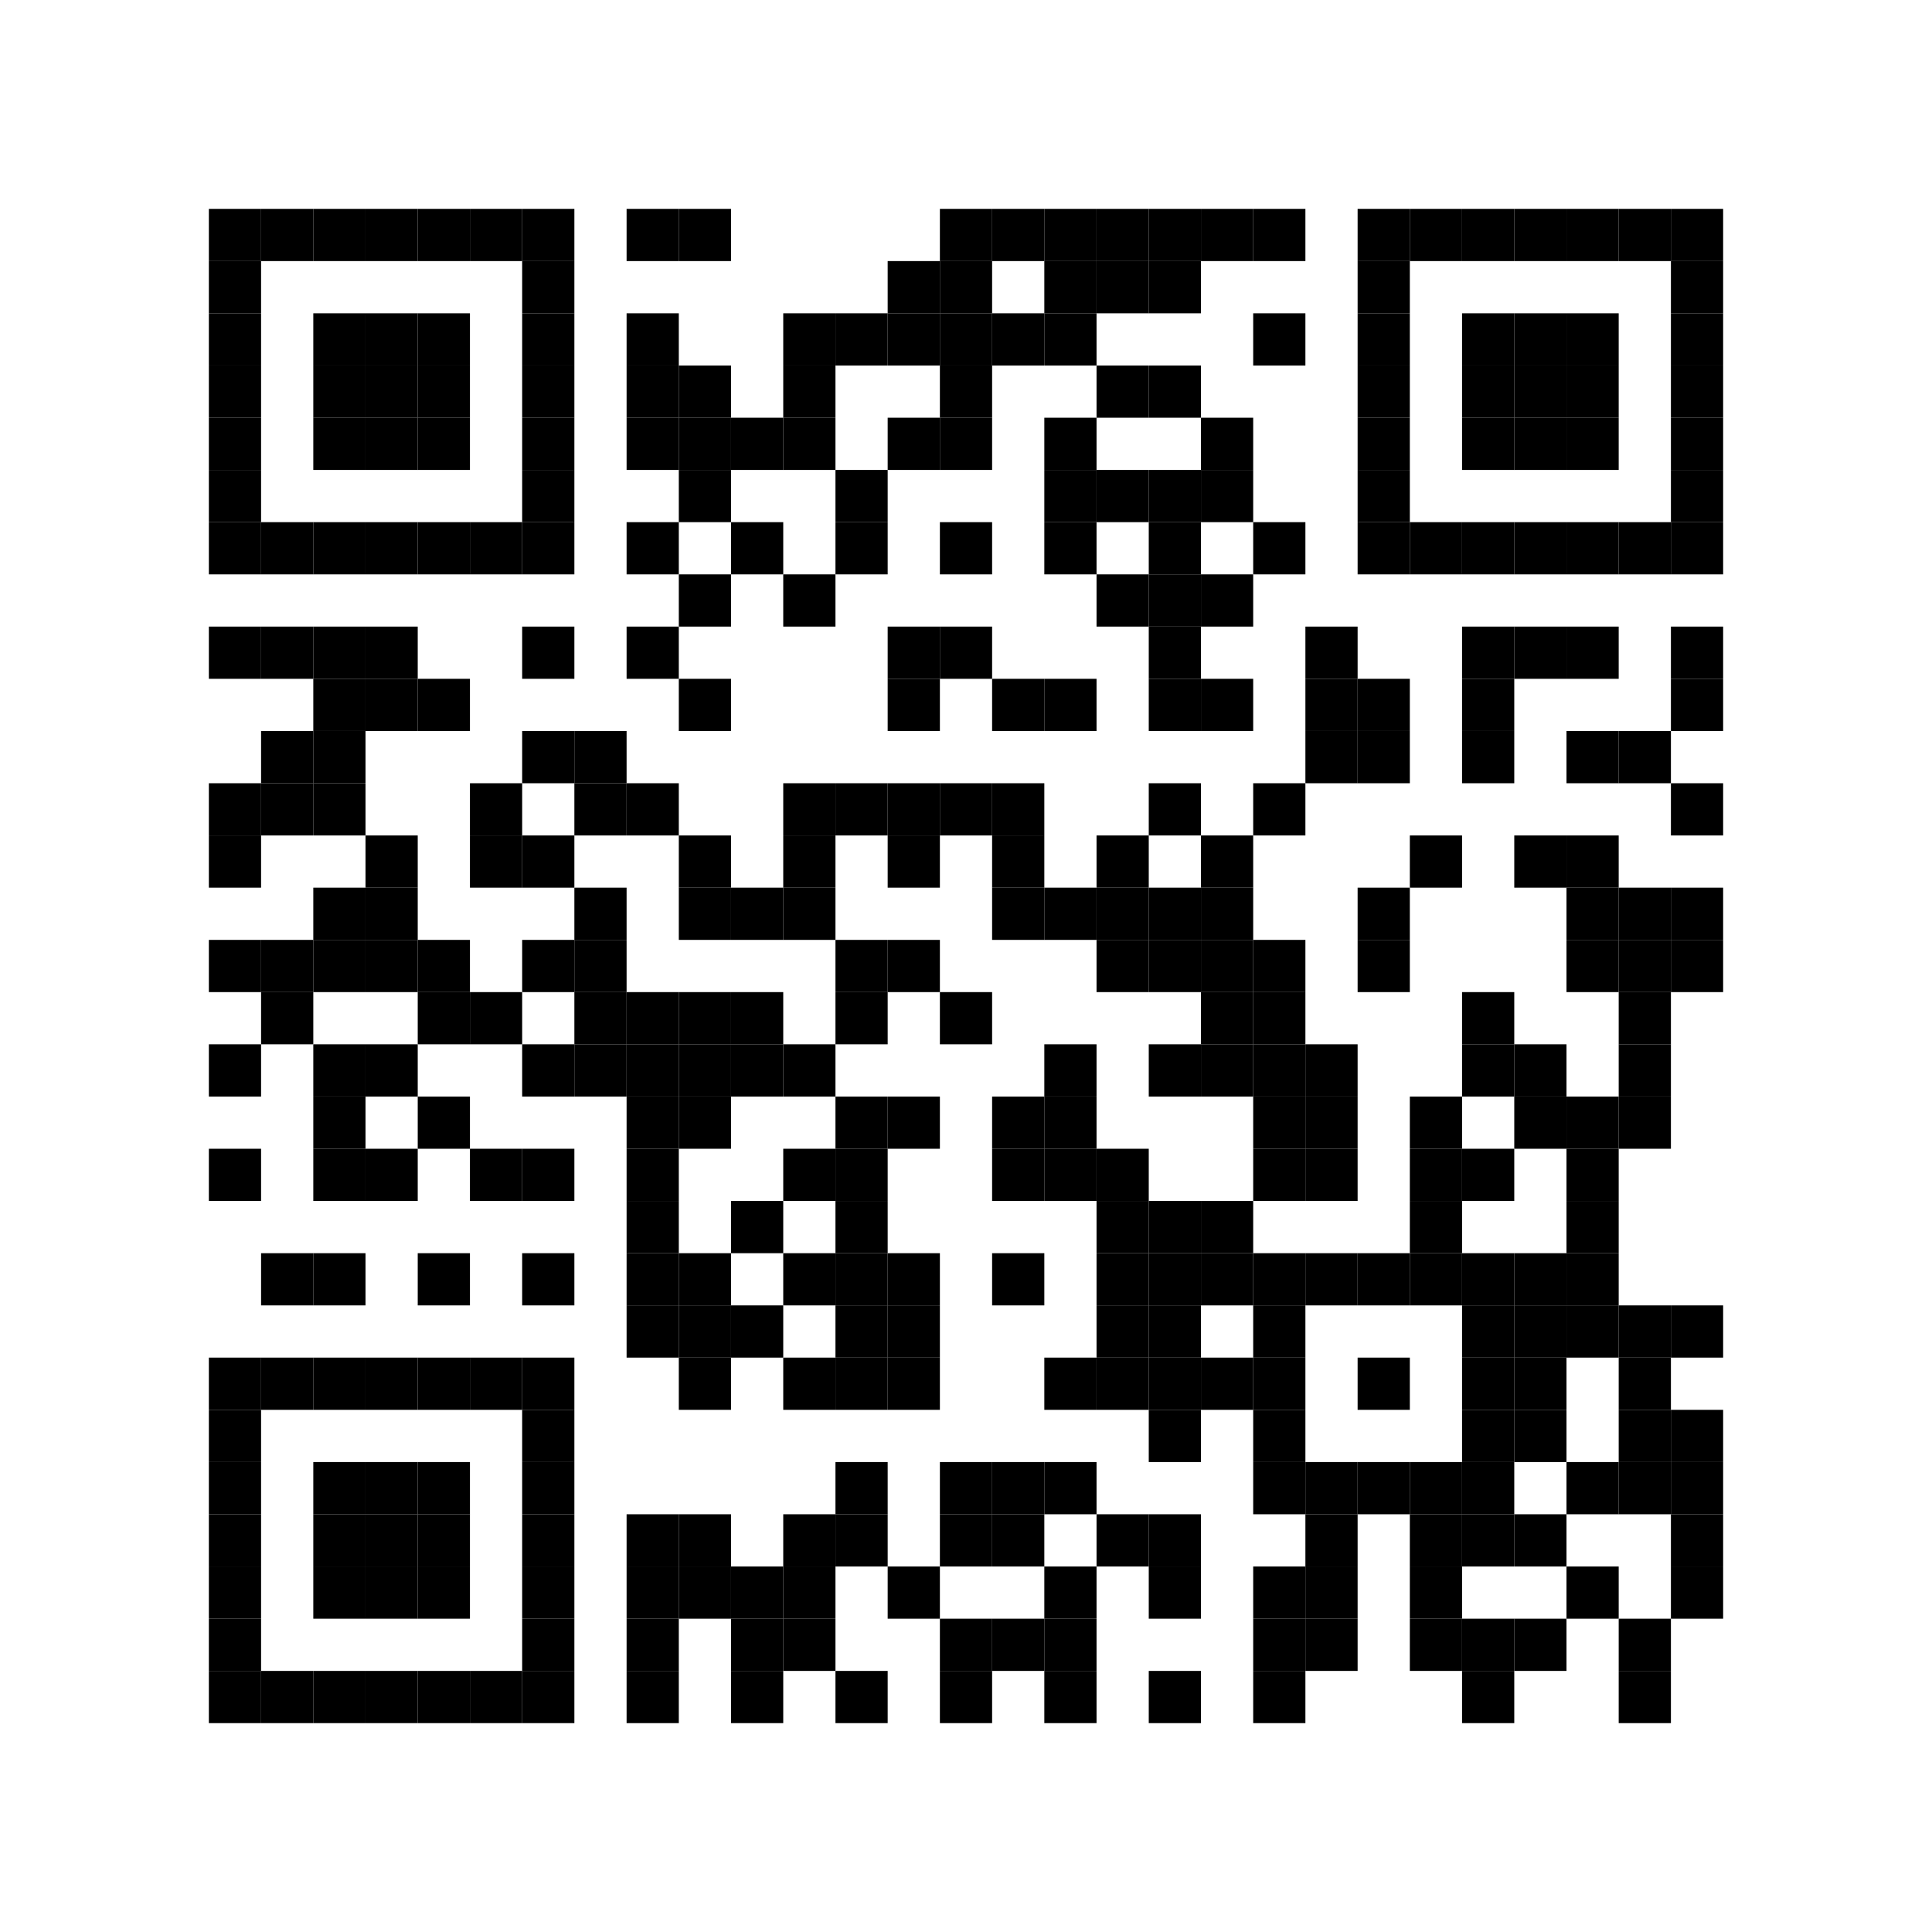
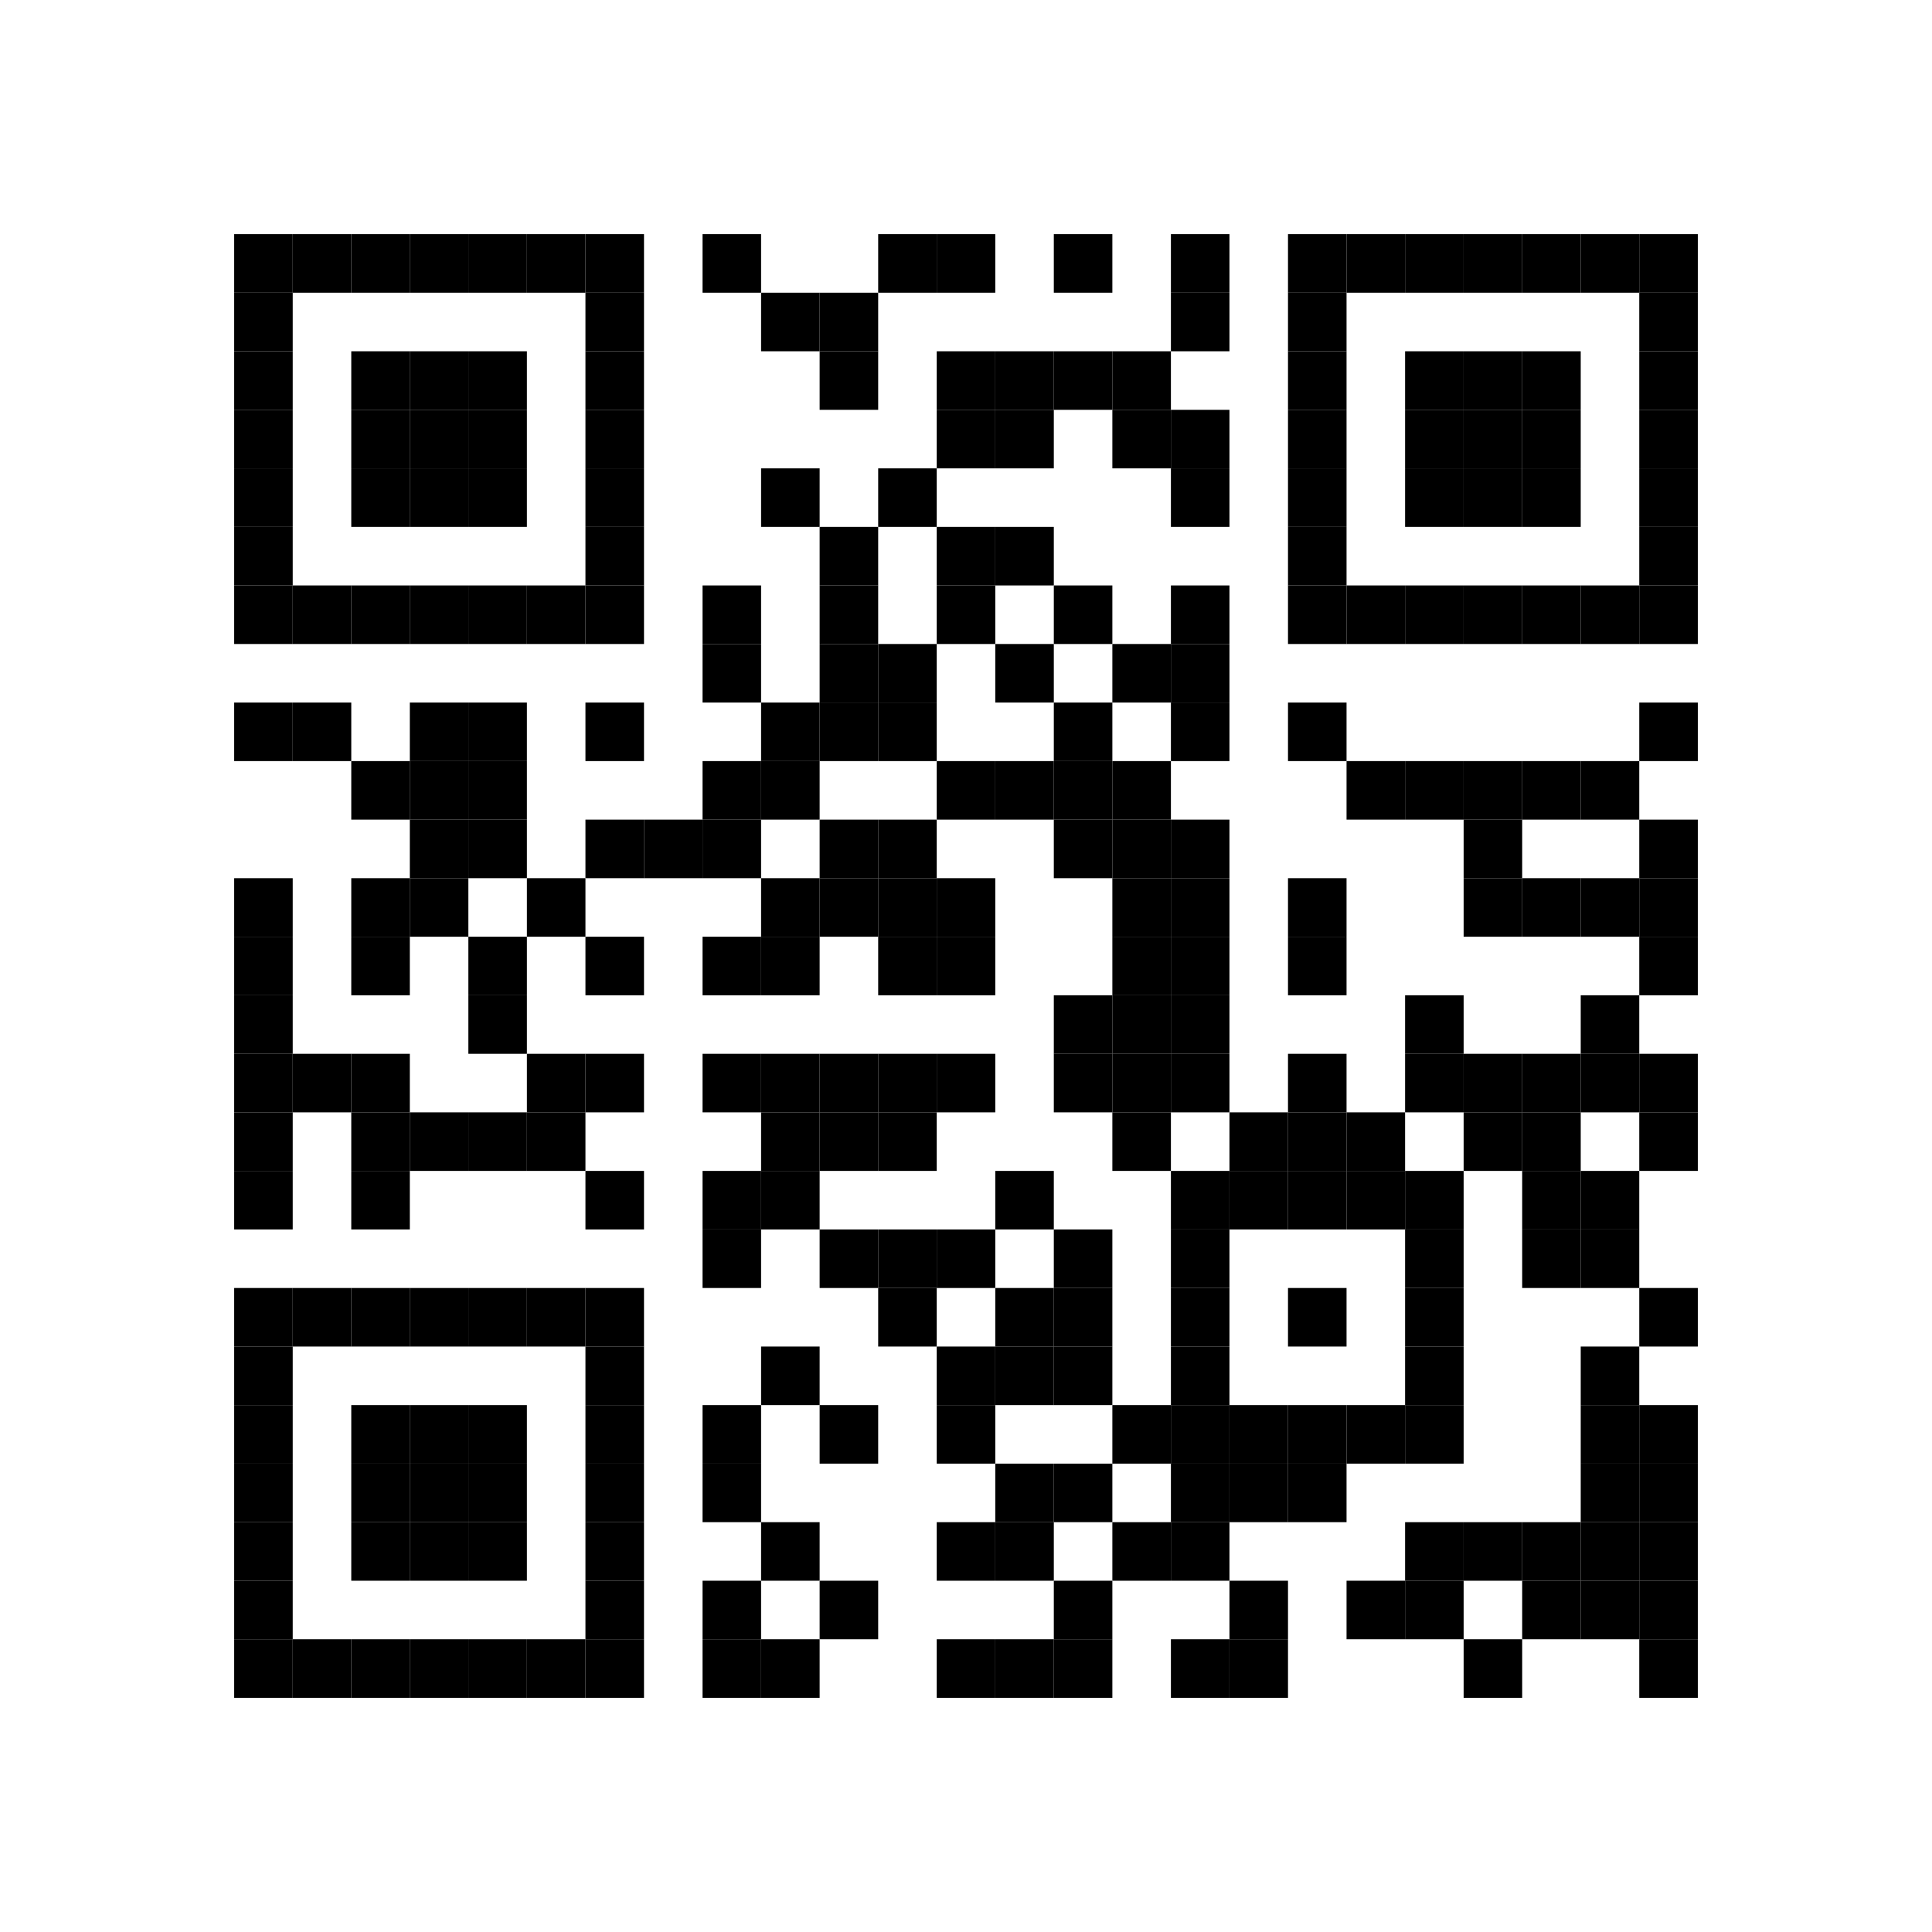
- <svg xmlns="http://www.w3.org/2000/svg" width="37mm" height="37mm" version="1.1" fill_color="black" back_color="white">
+ <svg xmlns="http://www.w3.org/2000/svg" width="33mm" height="33mm" version="1.1" fill_color="black" back_color="white">
  <rect x="4mm" y="4mm" width="1mm" height="1mm" />
  <rect x="5mm" y="4mm" width="1mm" height="1mm" />
  <rect x="6mm" y="4mm" width="1mm" height="1mm" />
  <rect x="7mm" y="4mm" width="1mm" height="1mm" />
  <rect x="8mm" y="4mm" width="1mm" height="1mm" />
  <rect x="9mm" y="4mm" width="1mm" height="1mm" />
  <rect x="10mm" y="4mm" width="1mm" height="1mm" />
  <rect x="12mm" y="4mm" width="1mm" height="1mm" />
-   <rect x="13mm" y="4mm" width="1mm" height="1mm" />
+   <rect x="15mm" y="4mm" width="1mm" height="1mm" />
+   <rect x="16mm" y="4mm" width="1mm" height="1mm" />
  <rect x="18mm" y="4mm" width="1mm" height="1mm" />
-   <rect x="19mm" y="4mm" width="1mm" height="1mm" />
  <rect x="20mm" y="4mm" width="1mm" height="1mm" />
-   <rect x="21mm" y="4mm" width="1mm" height="1mm" />
  <rect x="22mm" y="4mm" width="1mm" height="1mm" />
  <rect x="23mm" y="4mm" width="1mm" height="1mm" />
  <rect x="24mm" y="4mm" width="1mm" height="1mm" />
+   <rect x="25mm" y="4mm" width="1mm" height="1mm" />
  <rect x="26mm" y="4mm" width="1mm" height="1mm" />
  <rect x="27mm" y="4mm" width="1mm" height="1mm" />
  <rect x="28mm" y="4mm" width="1mm" height="1mm" />
-   <rect x="29mm" y="4mm" width="1mm" height="1mm" />
-   <rect x="30mm" y="4mm" width="1mm" height="1mm" />
-   <rect x="31mm" y="4mm" width="1mm" height="1mm" />
-   <rect x="32mm" y="4mm" width="1mm" height="1mm" />
  <rect x="4mm" y="5mm" width="1mm" height="1mm" />
  <rect x="10mm" y="5mm" width="1mm" height="1mm" />
-   <rect x="17mm" y="5mm" width="1mm" height="1mm" />
-   <rect x="18mm" y="5mm" width="1mm" height="1mm" />
+   <rect x="13mm" y="5mm" width="1mm" height="1mm" />
+   <rect x="14mm" y="5mm" width="1mm" height="1mm" />
  <rect x="20mm" y="5mm" width="1mm" height="1mm" />
-   <rect x="21mm" y="5mm" width="1mm" height="1mm" />
  <rect x="22mm" y="5mm" width="1mm" height="1mm" />
-   <rect x="26mm" y="5mm" width="1mm" height="1mm" />
-   <rect x="32mm" y="5mm" width="1mm" height="1mm" />
+   <rect x="28mm" y="5mm" width="1mm" height="1mm" />
  <rect x="4mm" y="6mm" width="1mm" height="1mm" />
  <rect x="6mm" y="6mm" width="1mm" height="1mm" />
  <rect x="7mm" y="6mm" width="1mm" height="1mm" />
  <rect x="8mm" y="6mm" width="1mm" height="1mm" />
  <rect x="10mm" y="6mm" width="1mm" height="1mm" />
-   <rect x="12mm" y="6mm" width="1mm" height="1mm" />
-   <rect x="15mm" y="6mm" width="1mm" height="1mm" />
+   <rect x="14mm" y="6mm" width="1mm" height="1mm" />
  <rect x="16mm" y="6mm" width="1mm" height="1mm" />
  <rect x="17mm" y="6mm" width="1mm" height="1mm" />
  <rect x="18mm" y="6mm" width="1mm" height="1mm" />
  <rect x="19mm" y="6mm" width="1mm" height="1mm" />
-   <rect x="20mm" y="6mm" width="1mm" height="1mm" />
+   <rect x="22mm" y="6mm" width="1mm" height="1mm" />
  <rect x="24mm" y="6mm" width="1mm" height="1mm" />
+   <rect x="25mm" y="6mm" width="1mm" height="1mm" />
  <rect x="26mm" y="6mm" width="1mm" height="1mm" />
  <rect x="28mm" y="6mm" width="1mm" height="1mm" />
-   <rect x="29mm" y="6mm" width="1mm" height="1mm" />
-   <rect x="30mm" y="6mm" width="1mm" height="1mm" />
-   <rect x="32mm" y="6mm" width="1mm" height="1mm" />
  <rect x="4mm" y="7mm" width="1mm" height="1mm" />
  <rect x="6mm" y="7mm" width="1mm" height="1mm" />
  <rect x="7mm" y="7mm" width="1mm" height="1mm" />
  <rect x="8mm" y="7mm" width="1mm" height="1mm" />
  <rect x="10mm" y="7mm" width="1mm" height="1mm" />
-   <rect x="12mm" y="7mm" width="1mm" height="1mm" />
-   <rect x="13mm" y="7mm" width="1mm" height="1mm" />
-   <rect x="15mm" y="7mm" width="1mm" height="1mm" />
-   <rect x="18mm" y="7mm" width="1mm" height="1mm" />
-   <rect x="21mm" y="7mm" width="1mm" height="1mm" />
+   <rect x="16mm" y="7mm" width="1mm" height="1mm" />
+   <rect x="17mm" y="7mm" width="1mm" height="1mm" />
+   <rect x="19mm" y="7mm" width="1mm" height="1mm" />
+   <rect x="20mm" y="7mm" width="1mm" height="1mm" />
  <rect x="22mm" y="7mm" width="1mm" height="1mm" />
+   <rect x="24mm" y="7mm" width="1mm" height="1mm" />
+   <rect x="25mm" y="7mm" width="1mm" height="1mm" />
  <rect x="26mm" y="7mm" width="1mm" height="1mm" />
  <rect x="28mm" y="7mm" width="1mm" height="1mm" />
-   <rect x="29mm" y="7mm" width="1mm" height="1mm" />
-   <rect x="30mm" y="7mm" width="1mm" height="1mm" />
-   <rect x="32mm" y="7mm" width="1mm" height="1mm" />
  <rect x="4mm" y="8mm" width="1mm" height="1mm" />
  <rect x="6mm" y="8mm" width="1mm" height="1mm" />
  <rect x="7mm" y="8mm" width="1mm" height="1mm" />
  <rect x="8mm" y="8mm" width="1mm" height="1mm" />
  <rect x="10mm" y="8mm" width="1mm" height="1mm" />
-   <rect x="12mm" y="8mm" width="1mm" height="1mm" />
  <rect x="13mm" y="8mm" width="1mm" height="1mm" />
-   <rect x="14mm" y="8mm" width="1mm" height="1mm" />
  <rect x="15mm" y="8mm" width="1mm" height="1mm" />
-   <rect x="17mm" y="8mm" width="1mm" height="1mm" />
-   <rect x="18mm" y="8mm" width="1mm" height="1mm" />
  <rect x="20mm" y="8mm" width="1mm" height="1mm" />
-   <rect x="23mm" y="8mm" width="1mm" height="1mm" />
+   <rect x="22mm" y="8mm" width="1mm" height="1mm" />
+   <rect x="24mm" y="8mm" width="1mm" height="1mm" />
+   <rect x="25mm" y="8mm" width="1mm" height="1mm" />
  <rect x="26mm" y="8mm" width="1mm" height="1mm" />
  <rect x="28mm" y="8mm" width="1mm" height="1mm" />
-   <rect x="29mm" y="8mm" width="1mm" height="1mm" />
-   <rect x="30mm" y="8mm" width="1mm" height="1mm" />
-   <rect x="32mm" y="8mm" width="1mm" height="1mm" />
  <rect x="4mm" y="9mm" width="1mm" height="1mm" />
  <rect x="10mm" y="9mm" width="1mm" height="1mm" />
-   <rect x="13mm" y="9mm" width="1mm" height="1mm" />
+   <rect x="14mm" y="9mm" width="1mm" height="1mm" />
  <rect x="16mm" y="9mm" width="1mm" height="1mm" />
-   <rect x="20mm" y="9mm" width="1mm" height="1mm" />
-   <rect x="21mm" y="9mm" width="1mm" height="1mm" />
+   <rect x="17mm" y="9mm" width="1mm" height="1mm" />
  <rect x="22mm" y="9mm" width="1mm" height="1mm" />
-   <rect x="23mm" y="9mm" width="1mm" height="1mm" />
-   <rect x="26mm" y="9mm" width="1mm" height="1mm" />
-   <rect x="32mm" y="9mm" width="1mm" height="1mm" />
+   <rect x="28mm" y="9mm" width="1mm" height="1mm" />
  <rect x="4mm" y="10mm" width="1mm" height="1mm" />
  <rect x="5mm" y="10mm" width="1mm" height="1mm" />
  <rect x="6mm" y="10mm" width="1mm" height="1mm" />
  <rect x="7mm" y="10mm" width="1mm" height="1mm" />
  <rect x="8mm" y="10mm" width="1mm" height="1mm" />
  <rect x="9mm" y="10mm" width="1mm" height="1mm" />
  <rect x="10mm" y="10mm" width="1mm" height="1mm" />
  <rect x="12mm" y="10mm" width="1mm" height="1mm" />
  <rect x="14mm" y="10mm" width="1mm" height="1mm" />
  <rect x="16mm" y="10mm" width="1mm" height="1mm" />
  <rect x="18mm" y="10mm" width="1mm" height="1mm" />
  <rect x="20mm" y="10mm" width="1mm" height="1mm" />
  <rect x="22mm" y="10mm" width="1mm" height="1mm" />
+   <rect x="23mm" y="10mm" width="1mm" height="1mm" />
  <rect x="24mm" y="10mm" width="1mm" height="1mm" />
+   <rect x="25mm" y="10mm" width="1mm" height="1mm" />
  <rect x="26mm" y="10mm" width="1mm" height="1mm" />
  <rect x="27mm" y="10mm" width="1mm" height="1mm" />
  <rect x="28mm" y="10mm" width="1mm" height="1mm" />
-   <rect x="29mm" y="10mm" width="1mm" height="1mm" />
-   <rect x="30mm" y="10mm" width="1mm" height="1mm" />
-   <rect x="31mm" y="10mm" width="1mm" height="1mm" />
-   <rect x="32mm" y="10mm" width="1mm" height="1mm" />
-   <rect x="13mm" y="11mm" width="1mm" height="1mm" />
+   <rect x="12mm" y="11mm" width="1mm" height="1mm" />
+   <rect x="14mm" y="11mm" width="1mm" height="1mm" />
  <rect x="15mm" y="11mm" width="1mm" height="1mm" />
-   <rect x="21mm" y="11mm" width="1mm" height="1mm" />
-   <rect x="22mm" y="11mm" width="1mm" height="1mm" />
-   <rect x="23mm" y="11mm" width="1mm" height="1mm" />
+   <rect x="17mm" y="11mm" width="1mm" height="1mm" />
+   <rect x="19mm" y="11mm" width="1mm" height="1mm" />
+   <rect x="20mm" y="11mm" width="1mm" height="1mm" />
  <rect x="4mm" y="12mm" width="1mm" height="1mm" />
  <rect x="5mm" y="12mm" width="1mm" height="1mm" />
-   <rect x="6mm" y="12mm" width="1mm" height="1mm" />
  <rect x="7mm" y="12mm" width="1mm" height="1mm" />
+   <rect x="8mm" y="12mm" width="1mm" height="1mm" />
  <rect x="10mm" y="12mm" width="1mm" height="1mm" />
-   <rect x="12mm" y="12mm" width="1mm" height="1mm" />
-   <rect x="17mm" y="12mm" width="1mm" height="1mm" />
+   <rect x="13mm" y="12mm" width="1mm" height="1mm" />
+   <rect x="14mm" y="12mm" width="1mm" height="1mm" />
+   <rect x="15mm" y="12mm" width="1mm" height="1mm" />
  <rect x="18mm" y="12mm" width="1mm" height="1mm" />
+   <rect x="20mm" y="12mm" width="1mm" height="1mm" />
  <rect x="22mm" y="12mm" width="1mm" height="1mm" />
-   <rect x="25mm" y="12mm" width="1mm" height="1mm" />
  <rect x="28mm" y="12mm" width="1mm" height="1mm" />
-   <rect x="29mm" y="12mm" width="1mm" height="1mm" />
-   <rect x="30mm" y="12mm" width="1mm" height="1mm" />
-   <rect x="32mm" y="12mm" width="1mm" height="1mm" />
  <rect x="6mm" y="13mm" width="1mm" height="1mm" />
  <rect x="7mm" y="13mm" width="1mm" height="1mm" />
  <rect x="8mm" y="13mm" width="1mm" height="1mm" />
+   <rect x="12mm" y="13mm" width="1mm" height="1mm" />
  <rect x="13mm" y="13mm" width="1mm" height="1mm" />
+   <rect x="16mm" y="13mm" width="1mm" height="1mm" />
  <rect x="17mm" y="13mm" width="1mm" height="1mm" />
+   <rect x="18mm" y="13mm" width="1mm" height="1mm" />
  <rect x="19mm" y="13mm" width="1mm" height="1mm" />
-   <rect x="20mm" y="13mm" width="1mm" height="1mm" />
-   <rect x="22mm" y="13mm" width="1mm" height="1mm" />
  <rect x="23mm" y="13mm" width="1mm" height="1mm" />
+   <rect x="24mm" y="13mm" width="1mm" height="1mm" />
  <rect x="25mm" y="13mm" width="1mm" height="1mm" />
  <rect x="26mm" y="13mm" width="1mm" height="1mm" />
-   <rect x="28mm" y="13mm" width="1mm" height="1mm" />
-   <rect x="32mm" y="13mm" width="1mm" height="1mm" />
-   <rect x="5mm" y="14mm" width="1mm" height="1mm" />
-   <rect x="6mm" y="14mm" width="1mm" height="1mm" />
+   <rect x="27mm" y="13mm" width="1mm" height="1mm" />
+   <rect x="7mm" y="14mm" width="1mm" height="1mm" />
+   <rect x="8mm" y="14mm" width="1mm" height="1mm" />
  <rect x="10mm" y="14mm" width="1mm" height="1mm" />
  <rect x="11mm" y="14mm" width="1mm" height="1mm" />
+   <rect x="12mm" y="14mm" width="1mm" height="1mm" />
+   <rect x="14mm" y="14mm" width="1mm" height="1mm" />
+   <rect x="15mm" y="14mm" width="1mm" height="1mm" />
+   <rect x="18mm" y="14mm" width="1mm" height="1mm" />
+   <rect x="19mm" y="14mm" width="1mm" height="1mm" />
+   <rect x="20mm" y="14mm" width="1mm" height="1mm" />
  <rect x="25mm" y="14mm" width="1mm" height="1mm" />
-   <rect x="26mm" y="14mm" width="1mm" height="1mm" />
  <rect x="28mm" y="14mm" width="1mm" height="1mm" />
-   <rect x="30mm" y="14mm" width="1mm" height="1mm" />
-   <rect x="31mm" y="14mm" width="1mm" height="1mm" />
  <rect x="4mm" y="15mm" width="1mm" height="1mm" />
-   <rect x="5mm" y="15mm" width="1mm" height="1mm" />
  <rect x="6mm" y="15mm" width="1mm" height="1mm" />
+   <rect x="7mm" y="15mm" width="1mm" height="1mm" />
  <rect x="9mm" y="15mm" width="1mm" height="1mm" />
-   <rect x="11mm" y="15mm" width="1mm" height="1mm" />
-   <rect x="12mm" y="15mm" width="1mm" height="1mm" />
+   <rect x="13mm" y="15mm" width="1mm" height="1mm" />
+   <rect x="14mm" y="15mm" width="1mm" height="1mm" />
  <rect x="15mm" y="15mm" width="1mm" height="1mm" />
  <rect x="16mm" y="15mm" width="1mm" height="1mm" />
-   <rect x="17mm" y="15mm" width="1mm" height="1mm" />
-   <rect x="18mm" y="15mm" width="1mm" height="1mm" />
  <rect x="19mm" y="15mm" width="1mm" height="1mm" />
+   <rect x="20mm" y="15mm" width="1mm" height="1mm" />
  <rect x="22mm" y="15mm" width="1mm" height="1mm" />
-   <rect x="24mm" y="15mm" width="1mm" height="1mm" />
-   <rect x="32mm" y="15mm" width="1mm" height="1mm" />
+   <rect x="25mm" y="15mm" width="1mm" height="1mm" />
+   <rect x="26mm" y="15mm" width="1mm" height="1mm" />
+   <rect x="27mm" y="15mm" width="1mm" height="1mm" />
+   <rect x="28mm" y="15mm" width="1mm" height="1mm" />
  <rect x="4mm" y="16mm" width="1mm" height="1mm" />
-   <rect x="7mm" y="16mm" width="1mm" height="1mm" />
-   <rect x="9mm" y="16mm" width="1mm" height="1mm" />
+   <rect x="6mm" y="16mm" width="1mm" height="1mm" />
+   <rect x="8mm" y="16mm" width="1mm" height="1mm" />
  <rect x="10mm" y="16mm" width="1mm" height="1mm" />
+   <rect x="12mm" y="16mm" width="1mm" height="1mm" />
  <rect x="13mm" y="16mm" width="1mm" height="1mm" />
  <rect x="15mm" y="16mm" width="1mm" height="1mm" />
-   <rect x="17mm" y="16mm" width="1mm" height="1mm" />
+   <rect x="16mm" y="16mm" width="1mm" height="1mm" />
  <rect x="19mm" y="16mm" width="1mm" height="1mm" />
-   <rect x="21mm" y="16mm" width="1mm" height="1mm" />
-   <rect x="23mm" y="16mm" width="1mm" height="1mm" />
-   <rect x="27mm" y="16mm" width="1mm" height="1mm" />
-   <rect x="29mm" y="16mm" width="1mm" height="1mm" />
-   <rect x="30mm" y="16mm" width="1mm" height="1mm" />
-   <rect x="6mm" y="17mm" width="1mm" height="1mm" />
-   <rect x="7mm" y="17mm" width="1mm" height="1mm" />
-   <rect x="11mm" y="17mm" width="1mm" height="1mm" />
-   <rect x="13mm" y="17mm" width="1mm" height="1mm" />
-   <rect x="14mm" y="17mm" width="1mm" height="1mm" />
-   <rect x="15mm" y="17mm" width="1mm" height="1mm" />
+   <rect x="20mm" y="16mm" width="1mm" height="1mm" />
+   <rect x="22mm" y="16mm" width="1mm" height="1mm" />
+   <rect x="28mm" y="16mm" width="1mm" height="1mm" />
+   <rect x="4mm" y="17mm" width="1mm" height="1mm" />
+   <rect x="8mm" y="17mm" width="1mm" height="1mm" />
+   <rect x="18mm" y="17mm" width="1mm" height="1mm" />
  <rect x="19mm" y="17mm" width="1mm" height="1mm" />
  <rect x="20mm" y="17mm" width="1mm" height="1mm" />
-   <rect x="21mm" y="17mm" width="1mm" height="1mm" />
-   <rect x="22mm" y="17mm" width="1mm" height="1mm" />
-   <rect x="23mm" y="17mm" width="1mm" height="1mm" />
-   <rect x="26mm" y="17mm" width="1mm" height="1mm" />
-   <rect x="30mm" y="17mm" width="1mm" height="1mm" />
-   <rect x="31mm" y="17mm" width="1mm" height="1mm" />
-   <rect x="32mm" y="17mm" width="1mm" height="1mm" />
+   <rect x="24mm" y="17mm" width="1mm" height="1mm" />
+   <rect x="27mm" y="17mm" width="1mm" height="1mm" />
  <rect x="4mm" y="18mm" width="1mm" height="1mm" />
  <rect x="5mm" y="18mm" width="1mm" height="1mm" />
  <rect x="6mm" y="18mm" width="1mm" height="1mm" />
-   <rect x="7mm" y="18mm" width="1mm" height="1mm" />
-   <rect x="8mm" y="18mm" width="1mm" height="1mm" />
+   <rect x="9mm" y="18mm" width="1mm" height="1mm" />
  <rect x="10mm" y="18mm" width="1mm" height="1mm" />
-   <rect x="11mm" y="18mm" width="1mm" height="1mm" />
+   <rect x="12mm" y="18mm" width="1mm" height="1mm" />
+   <rect x="13mm" y="18mm" width="1mm" height="1mm" />
+   <rect x="14mm" y="18mm" width="1mm" height="1mm" />
+   <rect x="15mm" y="18mm" width="1mm" height="1mm" />
  <rect x="16mm" y="18mm" width="1mm" height="1mm" />
-   <rect x="17mm" y="18mm" width="1mm" height="1mm" />
-   <rect x="21mm" y="18mm" width="1mm" height="1mm" />
+   <rect x="18mm" y="18mm" width="1mm" height="1mm" />
+   <rect x="19mm" y="18mm" width="1mm" height="1mm" />
+   <rect x="20mm" y="18mm" width="1mm" height="1mm" />
  <rect x="22mm" y="18mm" width="1mm" height="1mm" />
-   <rect x="23mm" y="18mm" width="1mm" height="1mm" />
  <rect x="24mm" y="18mm" width="1mm" height="1mm" />
+   <rect x="25mm" y="18mm" width="1mm" height="1mm" />
  <rect x="26mm" y="18mm" width="1mm" height="1mm" />
-   <rect x="30mm" y="18mm" width="1mm" height="1mm" />
-   <rect x="31mm" y="18mm" width="1mm" height="1mm" />
-   <rect x="32mm" y="18mm" width="1mm" height="1mm" />
-   <rect x="5mm" y="19mm" width="1mm" height="1mm" />
+   <rect x="27mm" y="18mm" width="1mm" height="1mm" />
+   <rect x="28mm" y="18mm" width="1mm" height="1mm" />
+   <rect x="4mm" y="19mm" width="1mm" height="1mm" />
+   <rect x="6mm" y="19mm" width="1mm" height="1mm" />
+   <rect x="7mm" y="19mm" width="1mm" height="1mm" />
  <rect x="8mm" y="19mm" width="1mm" height="1mm" />
  <rect x="9mm" y="19mm" width="1mm" height="1mm" />
-   <rect x="11mm" y="19mm" width="1mm" height="1mm" />
-   <rect x="12mm" y="19mm" width="1mm" height="1mm" />
  <rect x="13mm" y="19mm" width="1mm" height="1mm" />
  <rect x="14mm" y="19mm" width="1mm" height="1mm" />
-   <rect x="16mm" y="19mm" width="1mm" height="1mm" />
-   <rect x="18mm" y="19mm" width="1mm" height="1mm" />
+   <rect x="15mm" y="19mm" width="1mm" height="1mm" />
+   <rect x="19mm" y="19mm" width="1mm" height="1mm" />
+   <rect x="21mm" y="19mm" width="1mm" height="1mm" />
+   <rect x="22mm" y="19mm" width="1mm" height="1mm" />
  <rect x="23mm" y="19mm" width="1mm" height="1mm" />
-   <rect x="24mm" y="19mm" width="1mm" height="1mm" />
+   <rect x="25mm" y="19mm" width="1mm" height="1mm" />
+   <rect x="26mm" y="19mm" width="1mm" height="1mm" />
  <rect x="28mm" y="19mm" width="1mm" height="1mm" />
-   <rect x="31mm" y="19mm" width="1mm" height="1mm" />
  <rect x="4mm" y="20mm" width="1mm" height="1mm" />
  <rect x="6mm" y="20mm" width="1mm" height="1mm" />
-   <rect x="7mm" y="20mm" width="1mm" height="1mm" />
  <rect x="10mm" y="20mm" width="1mm" height="1mm" />
-   <rect x="11mm" y="20mm" width="1mm" height="1mm" />
  <rect x="12mm" y="20mm" width="1mm" height="1mm" />
  <rect x="13mm" y="20mm" width="1mm" height="1mm" />
-   <rect x="14mm" y="20mm" width="1mm" height="1mm" />
-   <rect x="15mm" y="20mm" width="1mm" height="1mm" />
+   <rect x="17mm" y="20mm" width="1mm" height="1mm" />
  <rect x="20mm" y="20mm" width="1mm" height="1mm" />
+   <rect x="21mm" y="20mm" width="1mm" height="1mm" />
  <rect x="22mm" y="20mm" width="1mm" height="1mm" />
  <rect x="23mm" y="20mm" width="1mm" height="1mm" />
  <rect x="24mm" y="20mm" width="1mm" height="1mm" />
-   <rect x="25mm" y="20mm" width="1mm" height="1mm" />
-   <rect x="28mm" y="20mm" width="1mm" height="1mm" />
-   <rect x="29mm" y="20mm" width="1mm" height="1mm" />
-   <rect x="31mm" y="20mm" width="1mm" height="1mm" />
-   <rect x="6mm" y="21mm" width="1mm" height="1mm" />
-   <rect x="8mm" y="21mm" width="1mm" height="1mm" />
+   <rect x="26mm" y="20mm" width="1mm" height="1mm" />
+   <rect x="27mm" y="20mm" width="1mm" height="1mm" />
  <rect x="12mm" y="21mm" width="1mm" height="1mm" />
-   <rect x="13mm" y="21mm" width="1mm" height="1mm" />
+   <rect x="14mm" y="21mm" width="1mm" height="1mm" />
+   <rect x="15mm" y="21mm" width="1mm" height="1mm" />
  <rect x="16mm" y="21mm" width="1mm" height="1mm" />
-   <rect x="17mm" y="21mm" width="1mm" height="1mm" />
-   <rect x="19mm" y="21mm" width="1mm" height="1mm" />
+   <rect x="18mm" y="21mm" width="1mm" height="1mm" />
  <rect x="20mm" y="21mm" width="1mm" height="1mm" />
  <rect x="24mm" y="21mm" width="1mm" height="1mm" />
-   <rect x="25mm" y="21mm" width="1mm" height="1mm" />
+   <rect x="26mm" y="21mm" width="1mm" height="1mm" />
  <rect x="27mm" y="21mm" width="1mm" height="1mm" />
-   <rect x="29mm" y="21mm" width="1mm" height="1mm" />
-   <rect x="30mm" y="21mm" width="1mm" height="1mm" />
-   <rect x="31mm" y="21mm" width="1mm" height="1mm" />
  <rect x="4mm" y="22mm" width="1mm" height="1mm" />
+   <rect x="5mm" y="22mm" width="1mm" height="1mm" />
  <rect x="6mm" y="22mm" width="1mm" height="1mm" />
  <rect x="7mm" y="22mm" width="1mm" height="1mm" />
+   <rect x="8mm" y="22mm" width="1mm" height="1mm" />
  <rect x="9mm" y="22mm" width="1mm" height="1mm" />
  <rect x="10mm" y="22mm" width="1mm" height="1mm" />
-   <rect x="12mm" y="22mm" width="1mm" height="1mm" />
  <rect x="15mm" y="22mm" width="1mm" height="1mm" />
-   <rect x="16mm" y="22mm" width="1mm" height="1mm" />
-   <rect x="19mm" y="22mm" width="1mm" height="1mm" />
+   <rect x="17mm" y="22mm" width="1mm" height="1mm" />
+   <rect x="18mm" y="22mm" width="1mm" height="1mm" />
  <rect x="20mm" y="22mm" width="1mm" height="1mm" />
-   <rect x="21mm" y="22mm" width="1mm" height="1mm" />
+   <rect x="22mm" y="22mm" width="1mm" height="1mm" />
  <rect x="24mm" y="22mm" width="1mm" height="1mm" />
-   <rect x="25mm" y="22mm" width="1mm" height="1mm" />
-   <rect x="27mm" y="22mm" width="1mm" height="1mm" />
  <rect x="28mm" y="22mm" width="1mm" height="1mm" />
-   <rect x="30mm" y="22mm" width="1mm" height="1mm" />
-   <rect x="12mm" y="23mm" width="1mm" height="1mm" />
-   <rect x="14mm" y="23mm" width="1mm" height="1mm" />
+   <rect x="4mm" y="23mm" width="1mm" height="1mm" />
+   <rect x="10mm" y="23mm" width="1mm" height="1mm" />
+   <rect x="13mm" y="23mm" width="1mm" height="1mm" />
  <rect x="16mm" y="23mm" width="1mm" height="1mm" />
-   <rect x="21mm" y="23mm" width="1mm" height="1mm" />
-   <rect x="22mm" y="23mm" width="1mm" height="1mm" />
-   <rect x="23mm" y="23mm" width="1mm" height="1mm" />
+   <rect x="17mm" y="23mm" width="1mm" height="1mm" />
+   <rect x="18mm" y="23mm" width="1mm" height="1mm" />
+   <rect x="20mm" y="23mm" width="1mm" height="1mm" />
+   <rect x="24mm" y="23mm" width="1mm" height="1mm" />
  <rect x="27mm" y="23mm" width="1mm" height="1mm" />
-   <rect x="30mm" y="23mm" width="1mm" height="1mm" />
-   <rect x="5mm" y="24mm" width="1mm" height="1mm" />
+   <rect x="4mm" y="24mm" width="1mm" height="1mm" />
  <rect x="6mm" y="24mm" width="1mm" height="1mm" />
+   <rect x="7mm" y="24mm" width="1mm" height="1mm" />
  <rect x="8mm" y="24mm" width="1mm" height="1mm" />
  <rect x="10mm" y="24mm" width="1mm" height="1mm" />
  <rect x="12mm" y="24mm" width="1mm" height="1mm" />
-   <rect x="13mm" y="24mm" width="1mm" height="1mm" />
-   <rect x="15mm" y="24mm" width="1mm" height="1mm" />
+   <rect x="14mm" y="24mm" width="1mm" height="1mm" />
  <rect x="16mm" y="24mm" width="1mm" height="1mm" />
-   <rect x="17mm" y="24mm" width="1mm" height="1mm" />
  <rect x="19mm" y="24mm" width="1mm" height="1mm" />
+   <rect x="20mm" y="24mm" width="1mm" height="1mm" />
  <rect x="21mm" y="24mm" width="1mm" height="1mm" />
  <rect x="22mm" y="24mm" width="1mm" height="1mm" />
  <rect x="23mm" y="24mm" width="1mm" height="1mm" />
  <rect x="24mm" y="24mm" width="1mm" height="1mm" />
-   <rect x="25mm" y="24mm" width="1mm" height="1mm" />
-   <rect x="26mm" y="24mm" width="1mm" height="1mm" />
  <rect x="27mm" y="24mm" width="1mm" height="1mm" />
  <rect x="28mm" y="24mm" width="1mm" height="1mm" />
-   <rect x="29mm" y="24mm" width="1mm" height="1mm" />
-   <rect x="30mm" y="24mm" width="1mm" height="1mm" />
+   <rect x="4mm" y="25mm" width="1mm" height="1mm" />
+   <rect x="6mm" y="25mm" width="1mm" height="1mm" />
+   <rect x="7mm" y="25mm" width="1mm" height="1mm" />
+   <rect x="8mm" y="25mm" width="1mm" height="1mm" />
+   <rect x="10mm" y="25mm" width="1mm" height="1mm" />
  <rect x="12mm" y="25mm" width="1mm" height="1mm" />
-   <rect x="13mm" y="25mm" width="1mm" height="1mm" />
-   <rect x="14mm" y="25mm" width="1mm" height="1mm" />
-   <rect x="16mm" y="25mm" width="1mm" height="1mm" />
  <rect x="17mm" y="25mm" width="1mm" height="1mm" />
+   <rect x="18mm" y="25mm" width="1mm" height="1mm" />
+   <rect x="20mm" y="25mm" width="1mm" height="1mm" />
  <rect x="21mm" y="25mm" width="1mm" height="1mm" />
  <rect x="22mm" y="25mm" width="1mm" height="1mm" />
-   <rect x="24mm" y="25mm" width="1mm" height="1mm" />
+   <rect x="27mm" y="25mm" width="1mm" height="1mm" />
  <rect x="28mm" y="25mm" width="1mm" height="1mm" />
-   <rect x="29mm" y="25mm" width="1mm" height="1mm" />
-   <rect x="30mm" y="25mm" width="1mm" height="1mm" />
-   <rect x="31mm" y="25mm" width="1mm" height="1mm" />
-   <rect x="32mm" y="25mm" width="1mm" height="1mm" />
  <rect x="4mm" y="26mm" width="1mm" height="1mm" />
-   <rect x="5mm" y="26mm" width="1mm" height="1mm" />
  <rect x="6mm" y="26mm" width="1mm" height="1mm" />
  <rect x="7mm" y="26mm" width="1mm" height="1mm" />
  <rect x="8mm" y="26mm" width="1mm" height="1mm" />
-   <rect x="9mm" y="26mm" width="1mm" height="1mm" />
  <rect x="10mm" y="26mm" width="1mm" height="1mm" />
  <rect x="13mm" y="26mm" width="1mm" height="1mm" />
-   <rect x="15mm" y="26mm" width="1mm" height="1mm" />
  <rect x="16mm" y="26mm" width="1mm" height="1mm" />
  <rect x="17mm" y="26mm" width="1mm" height="1mm" />
+   <rect x="19mm" y="26mm" width="1mm" height="1mm" />
  <rect x="20mm" y="26mm" width="1mm" height="1mm" />
-   <rect x="21mm" y="26mm" width="1mm" height="1mm" />
-   <rect x="22mm" y="26mm" width="1mm" height="1mm" />
-   <rect x="23mm" y="26mm" width="1mm" height="1mm" />
  <rect x="24mm" y="26mm" width="1mm" height="1mm" />
+   <rect x="25mm" y="26mm" width="1mm" height="1mm" />
  <rect x="26mm" y="26mm" width="1mm" height="1mm" />
+   <rect x="27mm" y="26mm" width="1mm" height="1mm" />
  <rect x="28mm" y="26mm" width="1mm" height="1mm" />
-   <rect x="29mm" y="26mm" width="1mm" height="1mm" />
-   <rect x="31mm" y="26mm" width="1mm" height="1mm" />
  <rect x="4mm" y="27mm" width="1mm" height="1mm" />
  <rect x="10mm" y="27mm" width="1mm" height="1mm" />
-   <rect x="22mm" y="27mm" width="1mm" height="1mm" />
+   <rect x="12mm" y="27mm" width="1mm" height="1mm" />
+   <rect x="14mm" y="27mm" width="1mm" height="1mm" />
+   <rect x="18mm" y="27mm" width="1mm" height="1mm" />
+   <rect x="21mm" y="27mm" width="1mm" height="1mm" />
+   <rect x="23mm" y="27mm" width="1mm" height="1mm" />
  <rect x="24mm" y="27mm" width="1mm" height="1mm" />
+   <rect x="26mm" y="27mm" width="1mm" height="1mm" />
+   <rect x="27mm" y="27mm" width="1mm" height="1mm" />
  <rect x="28mm" y="27mm" width="1mm" height="1mm" />
-   <rect x="29mm" y="27mm" width="1mm" height="1mm" />
-   <rect x="31mm" y="27mm" width="1mm" height="1mm" />
-   <rect x="32mm" y="27mm" width="1mm" height="1mm" />
  <rect x="4mm" y="28mm" width="1mm" height="1mm" />
+   <rect x="5mm" y="28mm" width="1mm" height="1mm" />
  <rect x="6mm" y="28mm" width="1mm" height="1mm" />
  <rect x="7mm" y="28mm" width="1mm" height="1mm" />
  <rect x="8mm" y="28mm" width="1mm" height="1mm" />
+   <rect x="9mm" y="28mm" width="1mm" height="1mm" />
  <rect x="10mm" y="28mm" width="1mm" height="1mm" />
+   <rect x="12mm" y="28mm" width="1mm" height="1mm" />
+   <rect x="13mm" y="28mm" width="1mm" height="1mm" />
  <rect x="16mm" y="28mm" width="1mm" height="1mm" />
+   <rect x="17mm" y="28mm" width="1mm" height="1mm" />
  <rect x="18mm" y="28mm" width="1mm" height="1mm" />
-   <rect x="19mm" y="28mm" width="1mm" height="1mm" />
  <rect x="20mm" y="28mm" width="1mm" height="1mm" />
-   <rect x="24mm" y="28mm" width="1mm" height="1mm" />
+   <rect x="21mm" y="28mm" width="1mm" height="1mm" />
  <rect x="25mm" y="28mm" width="1mm" height="1mm" />
-   <rect x="26mm" y="28mm" width="1mm" height="1mm" />
-   <rect x="27mm" y="28mm" width="1mm" height="1mm" />
  <rect x="28mm" y="28mm" width="1mm" height="1mm" />
-   <rect x="30mm" y="28mm" width="1mm" height="1mm" />
-   <rect x="31mm" y="28mm" width="1mm" height="1mm" />
-   <rect x="32mm" y="28mm" width="1mm" height="1mm" />
-   <rect x="4mm" y="29mm" width="1mm" height="1mm" />
-   <rect x="6mm" y="29mm" width="1mm" height="1mm" />
-   <rect x="7mm" y="29mm" width="1mm" height="1mm" />
-   <rect x="8mm" y="29mm" width="1mm" height="1mm" />
-   <rect x="10mm" y="29mm" width="1mm" height="1mm" />
-   <rect x="12mm" y="29mm" width="1mm" height="1mm" />
-   <rect x="13mm" y="29mm" width="1mm" height="1mm" />
-   <rect x="15mm" y="29mm" width="1mm" height="1mm" />
-   <rect x="16mm" y="29mm" width="1mm" height="1mm" />
-   <rect x="18mm" y="29mm" width="1mm" height="1mm" />
-   <rect x="19mm" y="29mm" width="1mm" height="1mm" />
-   <rect x="21mm" y="29mm" width="1mm" height="1mm" />
-   <rect x="22mm" y="29mm" width="1mm" height="1mm" />
-   <rect x="25mm" y="29mm" width="1mm" height="1mm" />
-   <rect x="27mm" y="29mm" width="1mm" height="1mm" />
-   <rect x="28mm" y="29mm" width="1mm" height="1mm" />
-   <rect x="29mm" y="29mm" width="1mm" height="1mm" />
-   <rect x="32mm" y="29mm" width="1mm" height="1mm" />
-   <rect x="4mm" y="30mm" width="1mm" height="1mm" />
-   <rect x="6mm" y="30mm" width="1mm" height="1mm" />
-   <rect x="7mm" y="30mm" width="1mm" height="1mm" />
-   <rect x="8mm" y="30mm" width="1mm" height="1mm" />
-   <rect x="10mm" y="30mm" width="1mm" height="1mm" />
-   <rect x="12mm" y="30mm" width="1mm" height="1mm" />
-   <rect x="13mm" y="30mm" width="1mm" height="1mm" />
-   <rect x="14mm" y="30mm" width="1mm" height="1mm" />
-   <rect x="15mm" y="30mm" width="1mm" height="1mm" />
-   <rect x="17mm" y="30mm" width="1mm" height="1mm" />
-   <rect x="20mm" y="30mm" width="1mm" height="1mm" />
-   <rect x="22mm" y="30mm" width="1mm" height="1mm" />
-   <rect x="24mm" y="30mm" width="1mm" height="1mm" />
-   <rect x="25mm" y="30mm" width="1mm" height="1mm" />
-   <rect x="27mm" y="30mm" width="1mm" height="1mm" />
-   <rect x="30mm" y="30mm" width="1mm" height="1mm" />
-   <rect x="32mm" y="30mm" width="1mm" height="1mm" />
-   <rect x="4mm" y="31mm" width="1mm" height="1mm" />
-   <rect x="10mm" y="31mm" width="1mm" height="1mm" />
-   <rect x="12mm" y="31mm" width="1mm" height="1mm" />
-   <rect x="14mm" y="31mm" width="1mm" height="1mm" />
-   <rect x="15mm" y="31mm" width="1mm" height="1mm" />
-   <rect x="18mm" y="31mm" width="1mm" height="1mm" />
-   <rect x="19mm" y="31mm" width="1mm" height="1mm" />
-   <rect x="20mm" y="31mm" width="1mm" height="1mm" />
-   <rect x="24mm" y="31mm" width="1mm" height="1mm" />
-   <rect x="25mm" y="31mm" width="1mm" height="1mm" />
-   <rect x="27mm" y="31mm" width="1mm" height="1mm" />
-   <rect x="28mm" y="31mm" width="1mm" height="1mm" />
-   <rect x="29mm" y="31mm" width="1mm" height="1mm" />
-   <rect x="31mm" y="31mm" width="1mm" height="1mm" />
-   <rect x="4mm" y="32mm" width="1mm" height="1mm" />
-   <rect x="5mm" y="32mm" width="1mm" height="1mm" />
-   <rect x="6mm" y="32mm" width="1mm" height="1mm" />
-   <rect x="7mm" y="32mm" width="1mm" height="1mm" />
-   <rect x="8mm" y="32mm" width="1mm" height="1mm" />
-   <rect x="9mm" y="32mm" width="1mm" height="1mm" />
-   <rect x="10mm" y="32mm" width="1mm" height="1mm" />
-   <rect x="12mm" y="32mm" width="1mm" height="1mm" />
-   <rect x="14mm" y="32mm" width="1mm" height="1mm" />
-   <rect x="16mm" y="32mm" width="1mm" height="1mm" />
-   <rect x="18mm" y="32mm" width="1mm" height="1mm" />
-   <rect x="20mm" y="32mm" width="1mm" height="1mm" />
-   <rect x="22mm" y="32mm" width="1mm" height="1mm" />
-   <rect x="24mm" y="32mm" width="1mm" height="1mm" />
-   <rect x="28mm" y="32mm" width="1mm" height="1mm" />
-   <rect x="31mm" y="32mm" width="1mm" height="1mm" />
</svg>
